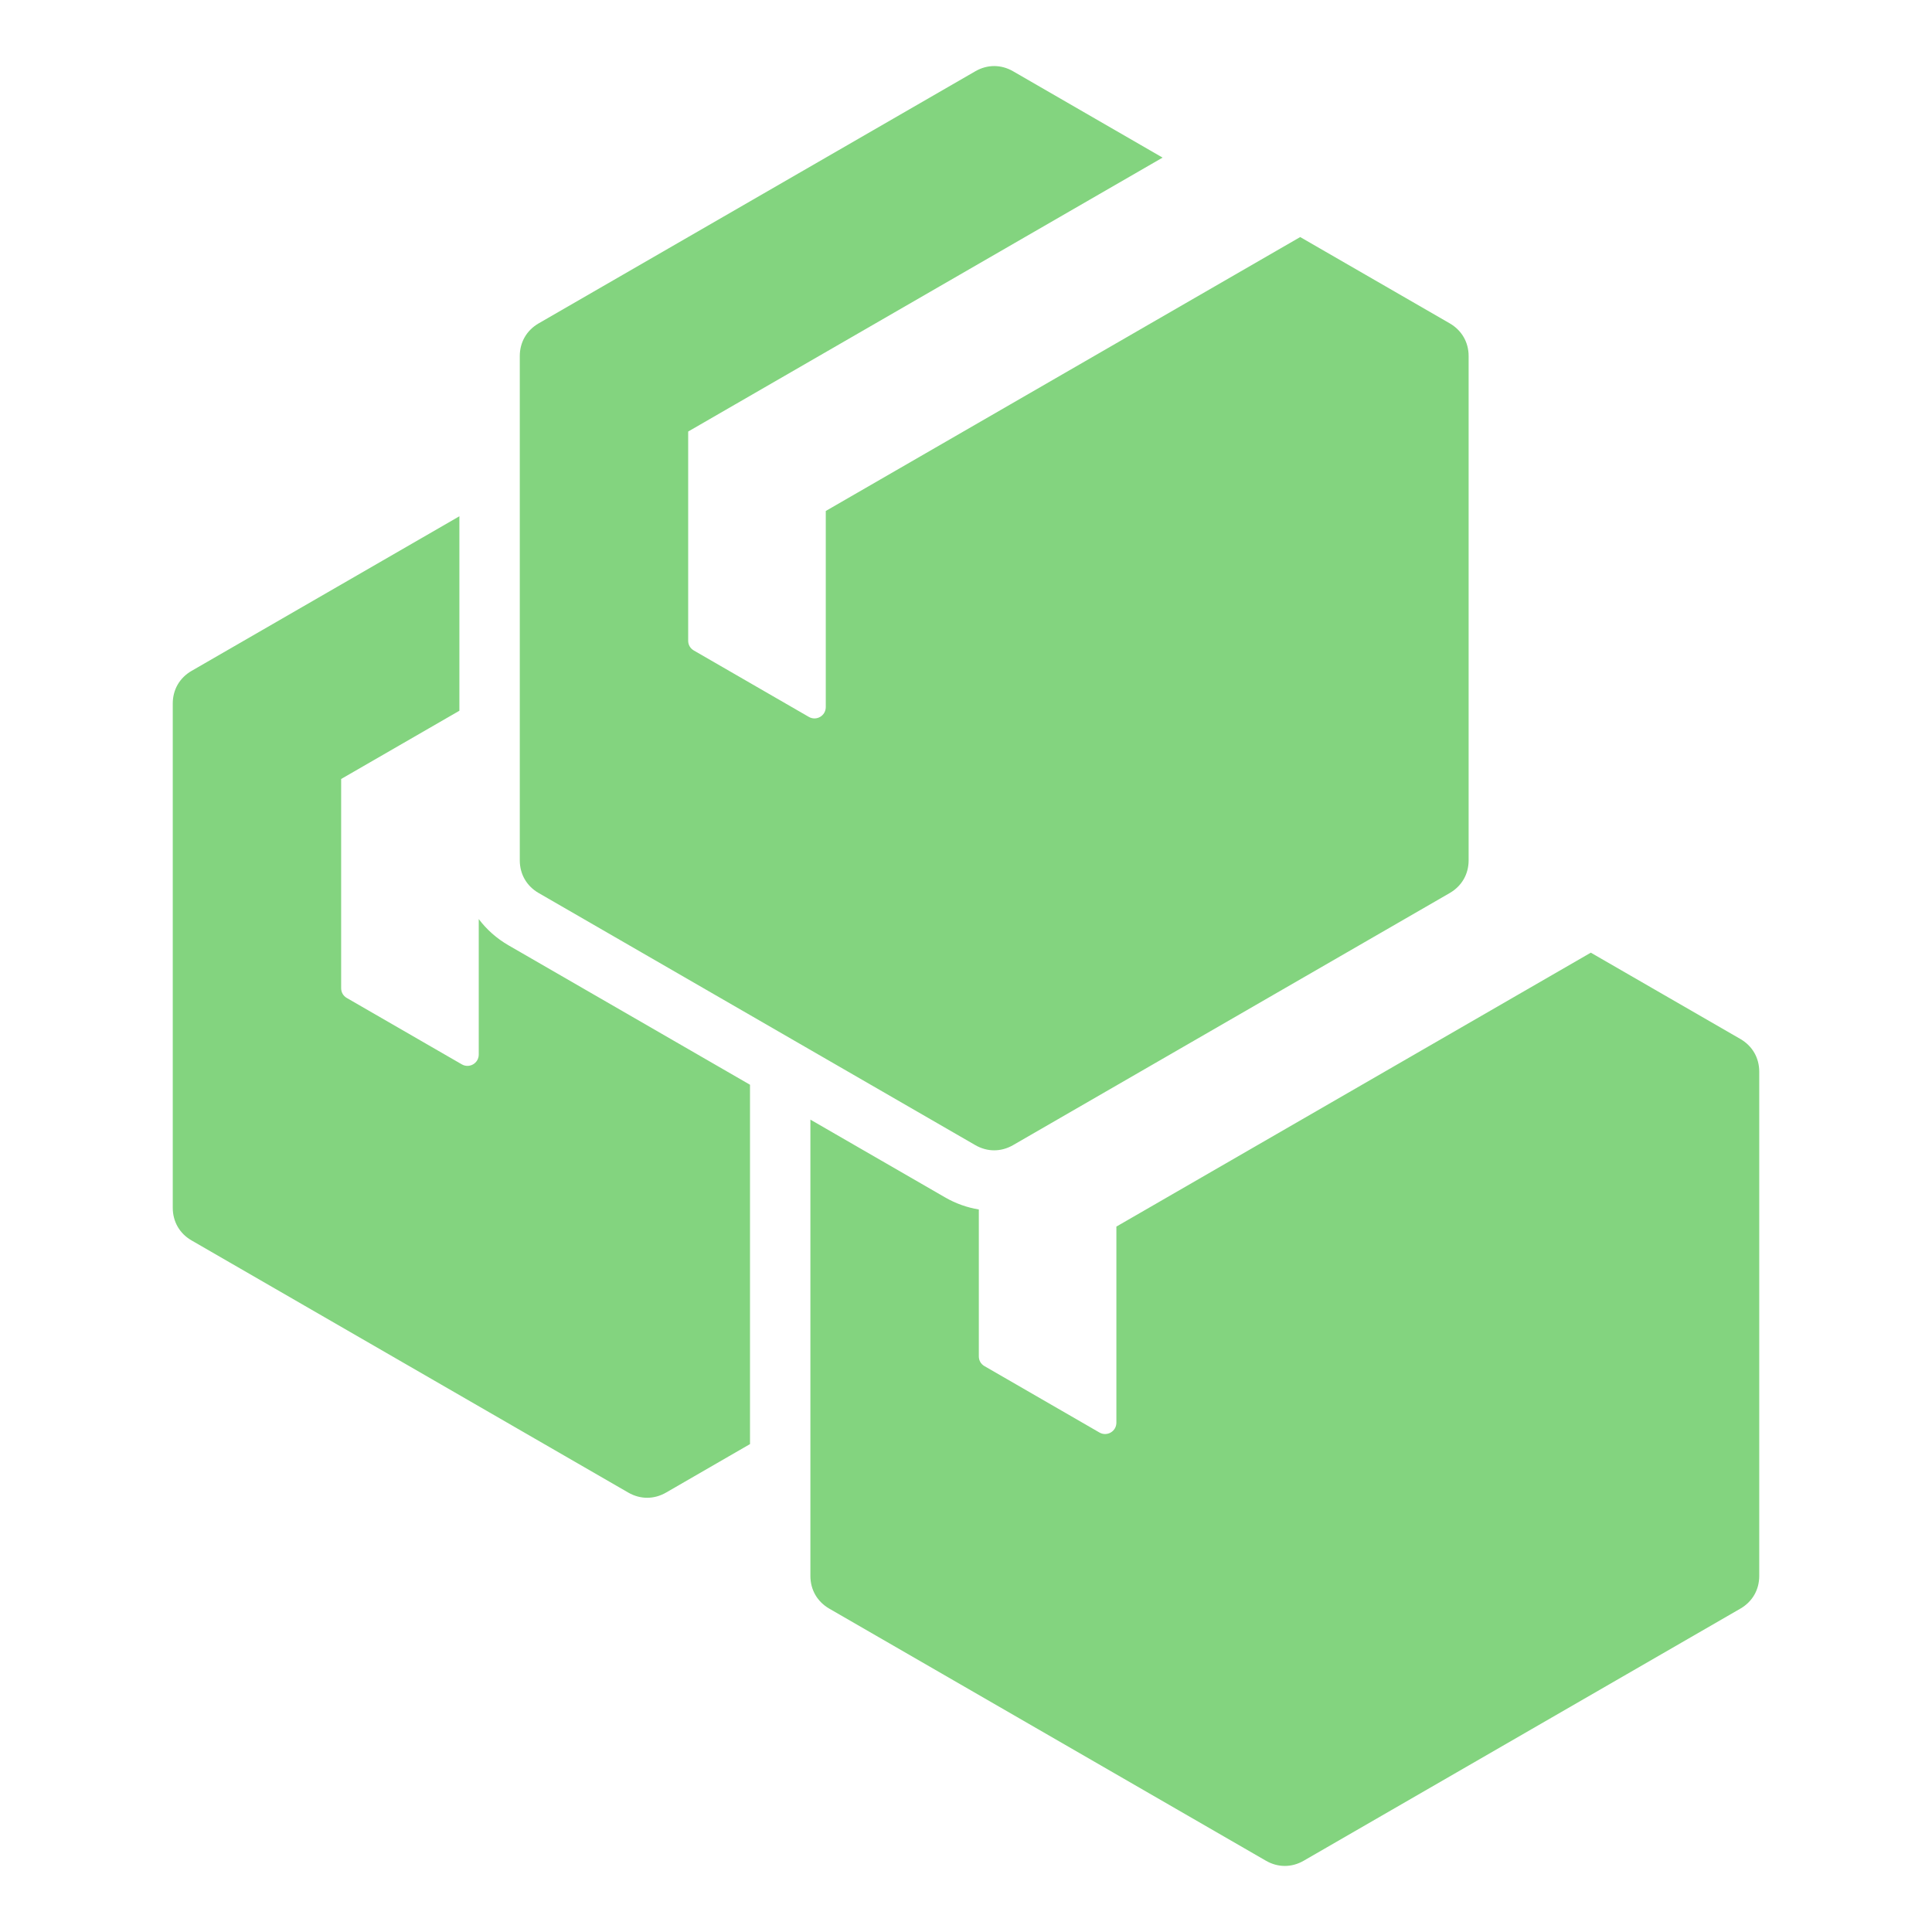
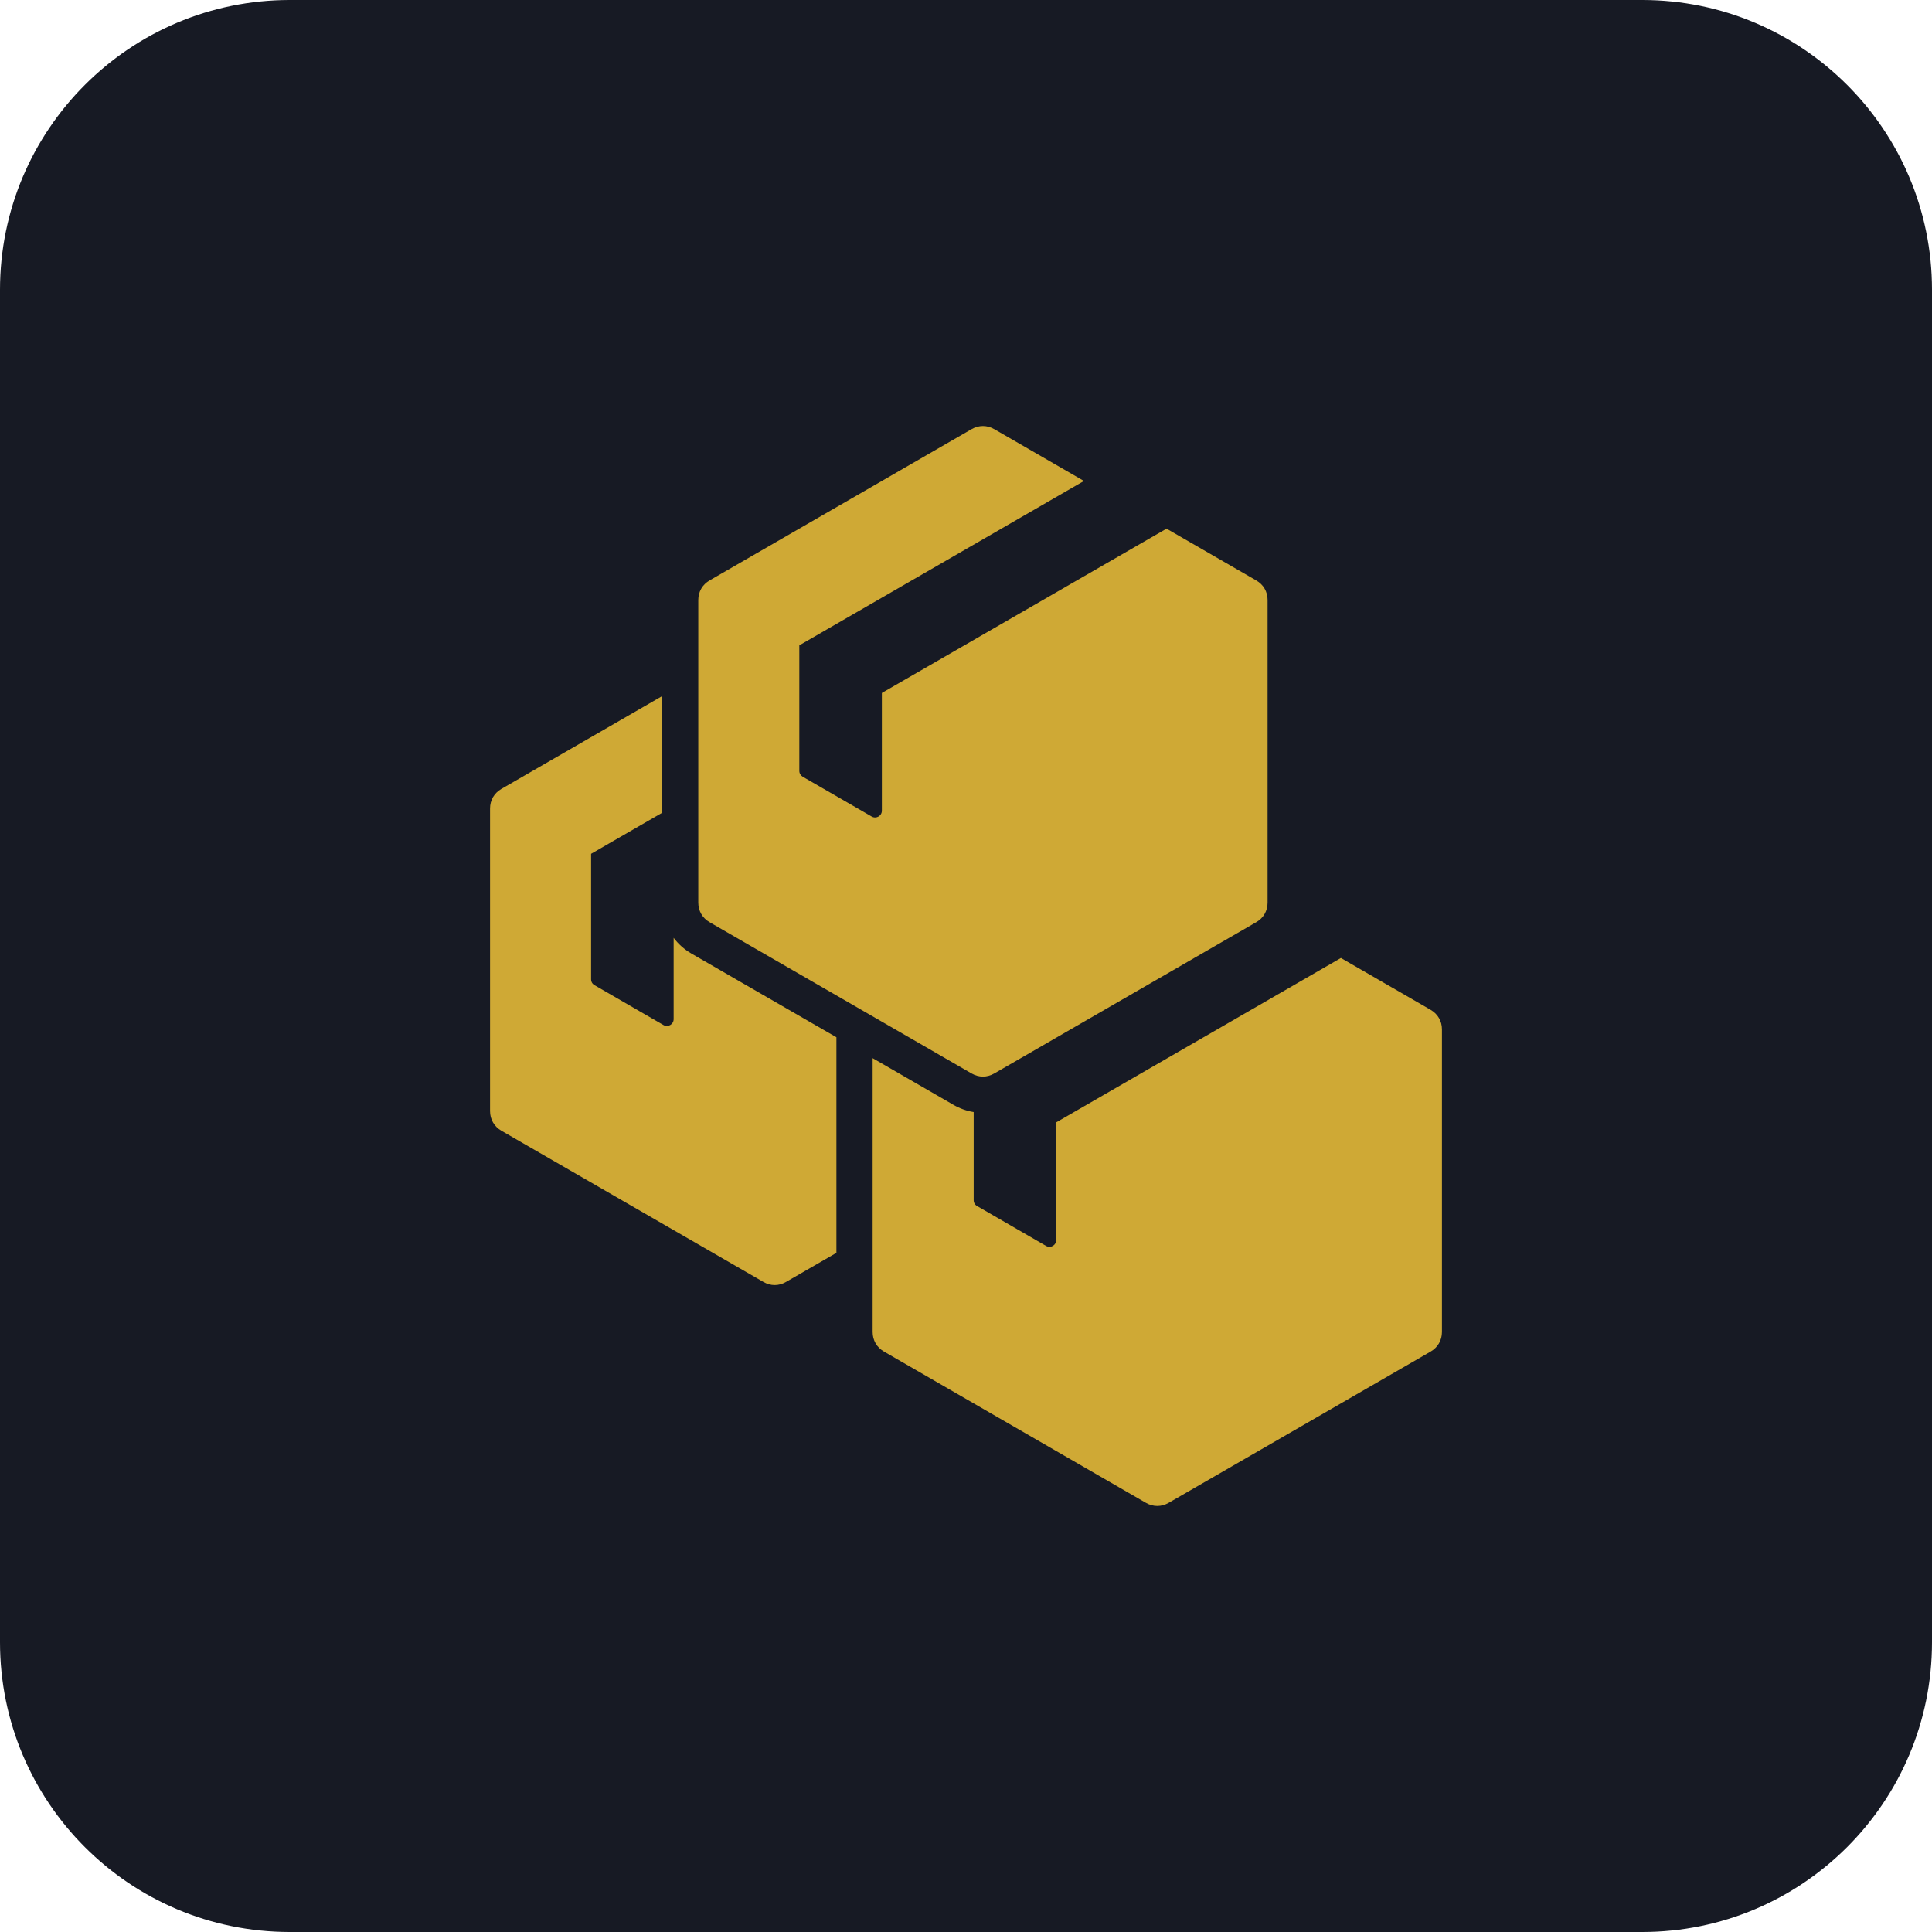
- <svg xmlns="http://www.w3.org/2000/svg" width="50" height="50" viewBox="0 0 50 50" fill="none">
-   <path fill-rule="evenodd" clip-rule="evenodd" d="M25.332 31.301V35.102C25.332 35.209 25.385 35.301 25.478 35.355L28.453 37.073C28.649 37.186 28.892 37.045 28.892 36.819V31.744L41.17 24.655L45.041 26.889C45.352 27.069 45.529 27.377 45.529 27.735V40.785C45.529 41.144 45.352 41.451 45.041 41.631L33.739 48.156C33.429 48.335 33.073 48.335 32.763 48.156L21.461 41.631C21.151 41.451 20.973 41.144 20.973 40.785V28.976L24.46 30.989C24.736 31.148 25.031 31.252 25.332 31.301ZM26.218 1.844C25.907 1.665 25.552 1.665 25.242 1.844L13.94 8.369C13.629 8.549 13.452 8.857 13.452 9.215V22.265C13.452 22.624 13.629 22.931 13.94 23.111L25.241 29.636C25.552 29.815 25.907 29.815 26.218 29.636L37.52 23.111C37.83 22.931 38.008 22.624 38.008 22.265V9.215C38.008 8.857 37.83 8.549 37.52 8.369L33.649 6.135L21.371 13.224V18.299C21.371 18.525 21.128 18.666 20.932 18.553L17.957 16.835C17.864 16.781 17.81 16.689 17.81 16.581V11.168L30.088 4.079L26.218 1.844ZM11.889 18.394L8.829 20.16V25.574C8.829 25.681 8.883 25.774 8.976 25.828L11.951 27.545C12.146 27.658 12.39 27.518 12.39 27.291V23.785C12.593 24.055 12.852 24.287 13.159 24.464L19.41 28.073V37.373L17.237 38.628C16.926 38.807 16.571 38.807 16.26 38.628L4.959 32.103C4.648 31.924 4.471 31.616 4.471 31.257V18.207C4.471 17.849 4.648 17.541 4.959 17.362L11.889 13.361V18.394Z" fill="#83D47F" />
+ <svg xmlns="http://www.w3.org/2000/svg" width="40" height="40" viewBox="0 0 40 40" fill="none">
+   <rect width="40" height="40" rx="6" fill="#171A24" />
+   <path fill-rule="evenodd" clip-rule="evenodd" d="M20.159 23.024V24.849C20.159 24.9 20.185 24.945 20.23 24.97L21.657 25.795C21.752 25.849 21.868 25.782 21.868 25.673V23.237L27.762 19.834L29.62 20.907C29.769 20.993 29.854 21.141 29.854 21.313V27.577C29.854 27.749 29.769 27.897 29.62 27.983L24.195 31.115C24.046 31.201 23.875 31.201 23.726 31.115L18.302 27.983C18.152 27.897 18.067 27.749 18.067 27.577V21.908L19.741 22.875C19.873 22.951 20.015 23.001 20.159 23.024ZM20.585 8.885C20.436 8.799 20.265 8.799 20.116 8.885L14.691 12.017C14.542 12.103 14.457 12.251 14.457 12.423V18.687C14.457 18.859 14.542 19.007 14.691 19.093L20.116 22.225C20.265 22.311 20.436 22.311 20.585 22.225L26.009 19.093C26.159 19.007 26.244 18.859 26.244 18.687V12.423C26.244 12.251 26.159 12.103 26.009 12.017L24.152 10.945L18.258 14.347V16.784C18.258 16.892 18.141 16.96 18.047 16.905L16.619 16.081C16.575 16.055 16.549 16.011 16.549 15.959V13.361L22.442 9.958L20.585 8.885ZM13.707 16.829L12.238 17.677V20.275C12.238 20.327 12.264 20.371 12.309 20.397L13.736 21.222C13.83 21.276 13.947 21.208 13.947 21.1V19.417C14.044 19.546 14.169 19.658 14.316 19.743L17.317 21.475V25.939L16.274 26.541C16.125 26.628 15.954 26.628 15.805 26.541L10.38 23.41C10.231 23.323 10.146 23.176 10.146 23.003V16.739C10.146 16.567 10.231 16.42 10.38 16.334L13.707 14.413V16.829Z" fill="#CFA935" />
</svg>
